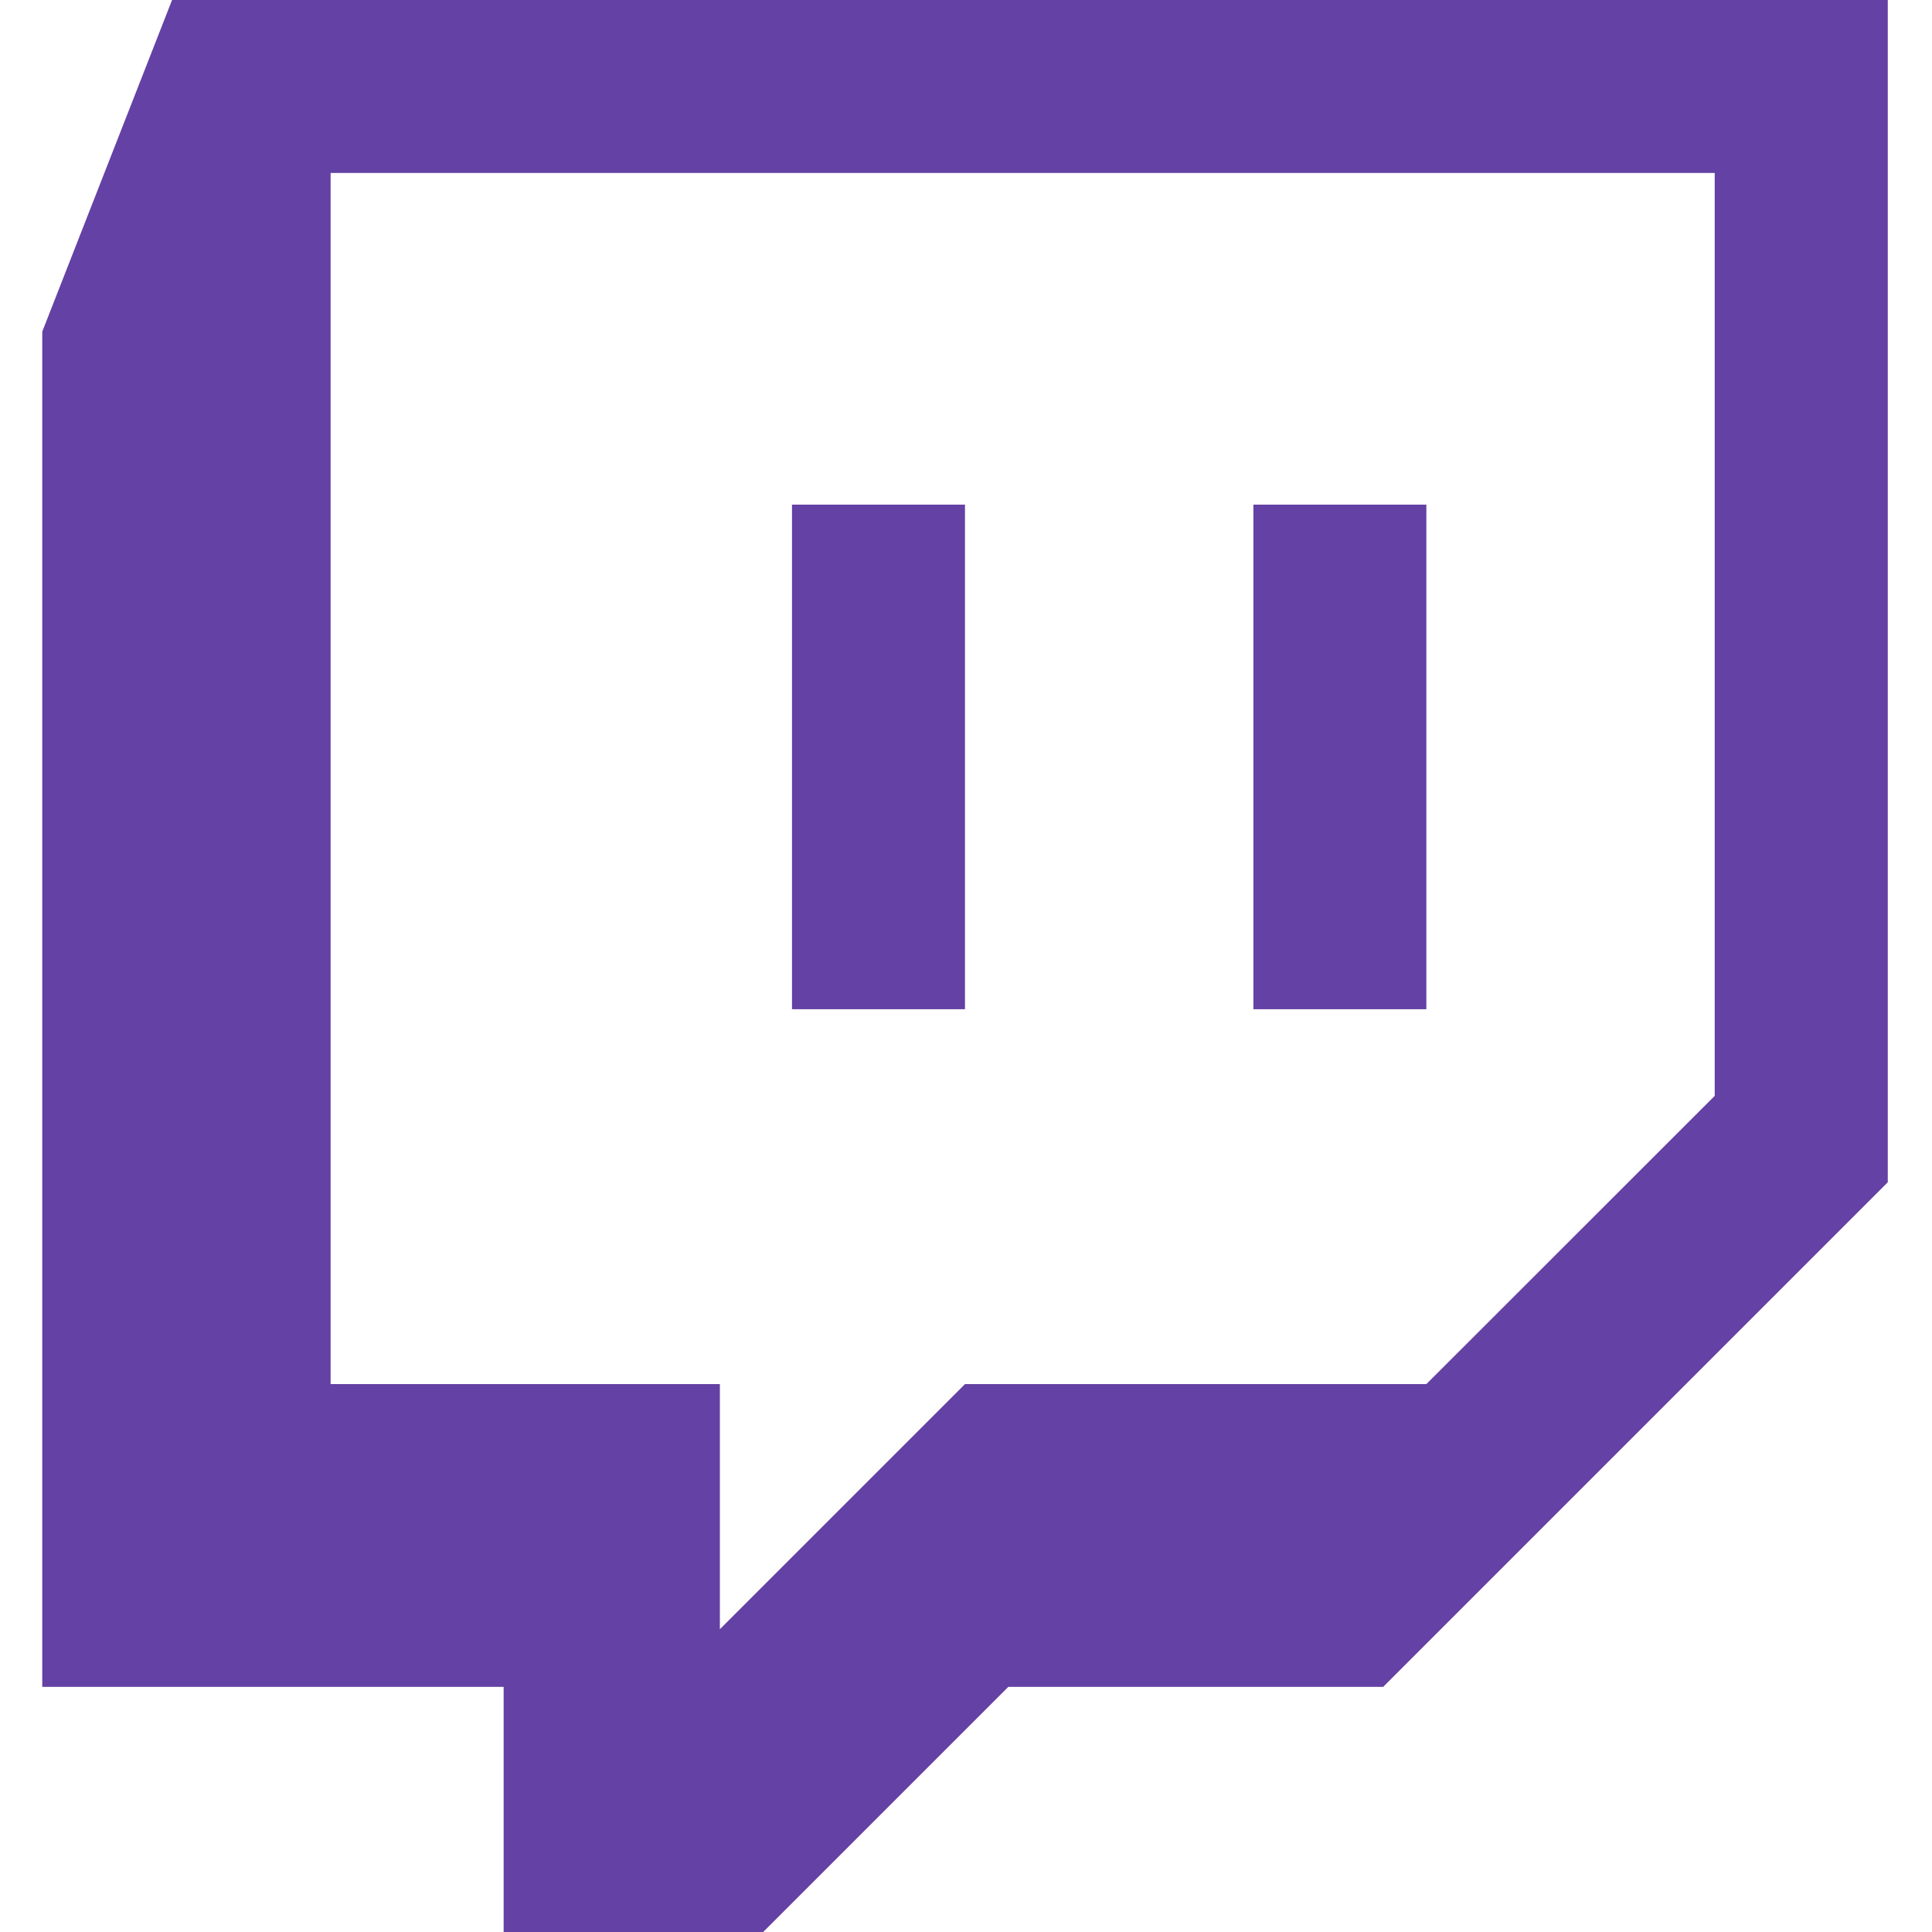
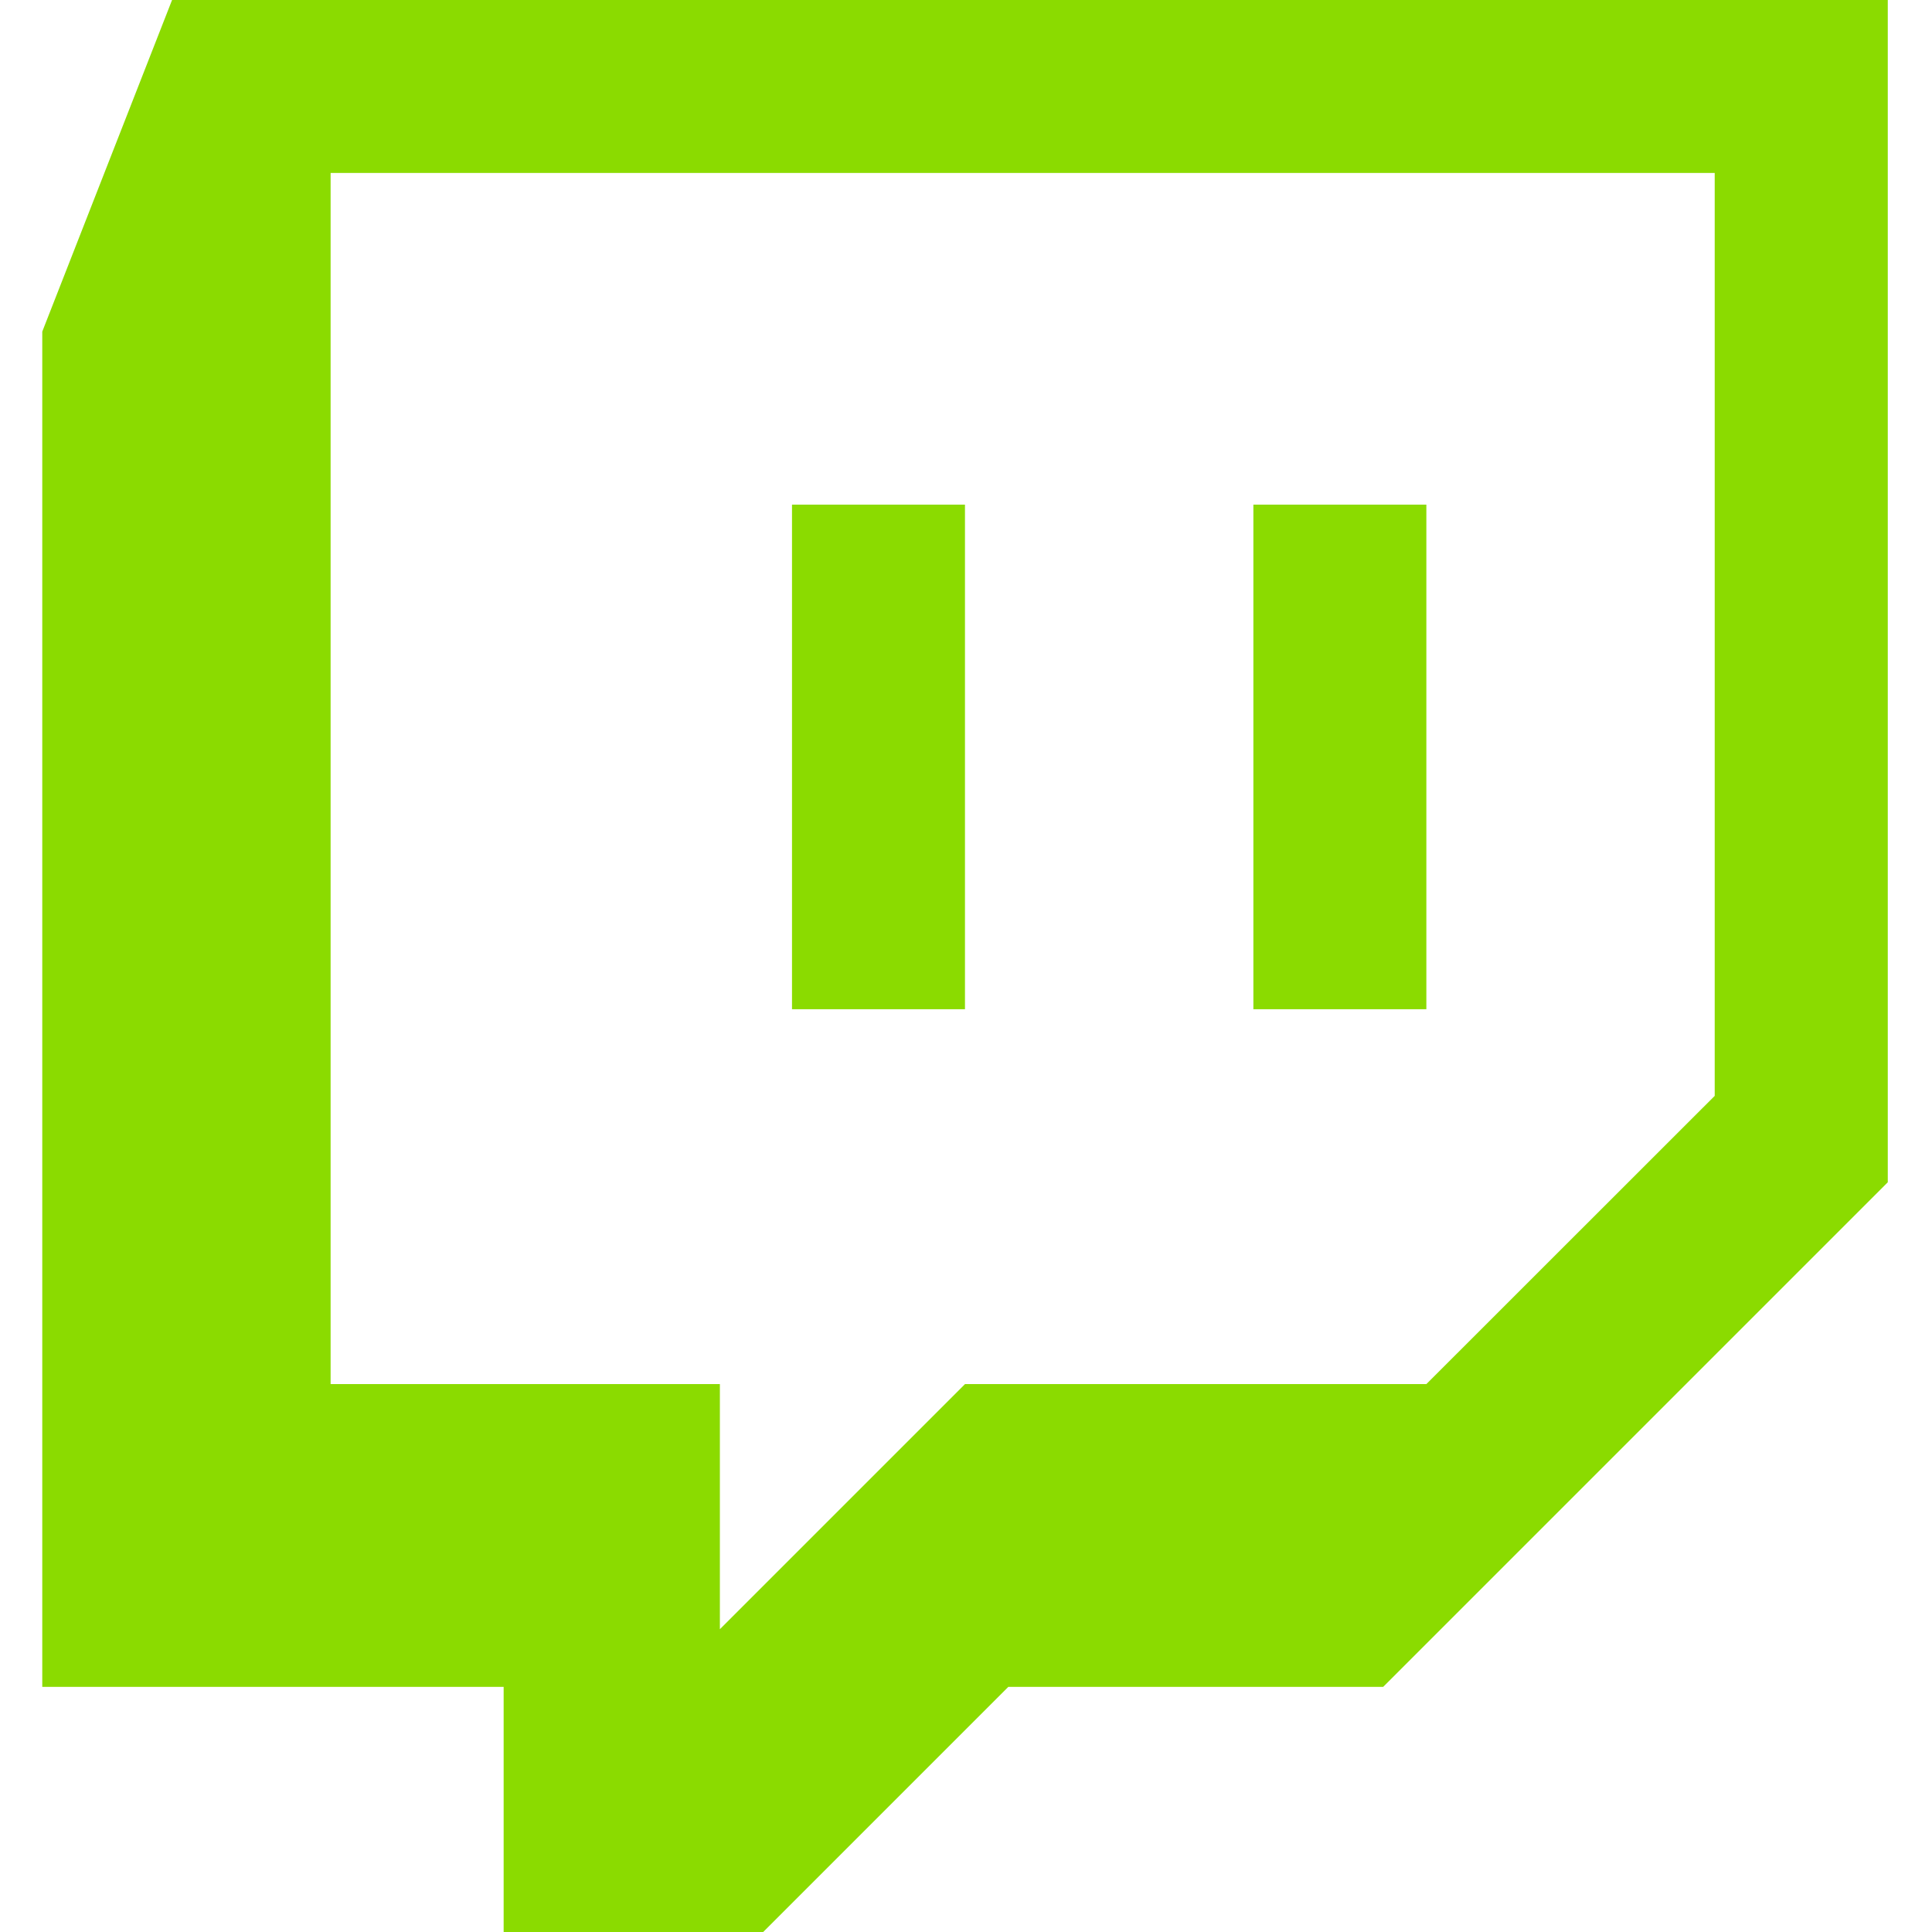
<svg xmlns="http://www.w3.org/2000/svg" width="64" height="64">
-   <path d="M5.7 0L1.4 10.985V55.88h15.284V64h8.597l8.12-8.12h12.418l16.716-16.716V0H5.7zm51.104 36.3L47.25 45.85H31.967l-8.12 8.12v-8.12H10.952V5.73h45.85V36.3zM47.25 16.716v16.716h-5.73V16.716h5.73zm-15.284 0v16.716h-5.73V16.716h5.73z" fill="#6441a4" fill-rule="evenodd" />
+   <path d="M5.7 0L1.4 10.985V55.88h15.284V64h8.597l8.12-8.12h12.418l16.716-16.716V0H5.7zm51.104 36.3L47.25 45.85H31.967l-8.12 8.12v-8.12H10.952V5.73h45.85V36.3zM47.25 16.716v16.716h-5.73V16.716h5.73zm-15.284 0v16.716h-5.73V16.716h5.73z" fill="#8bdb00" fill-rule="evenodd" />
</svg>
